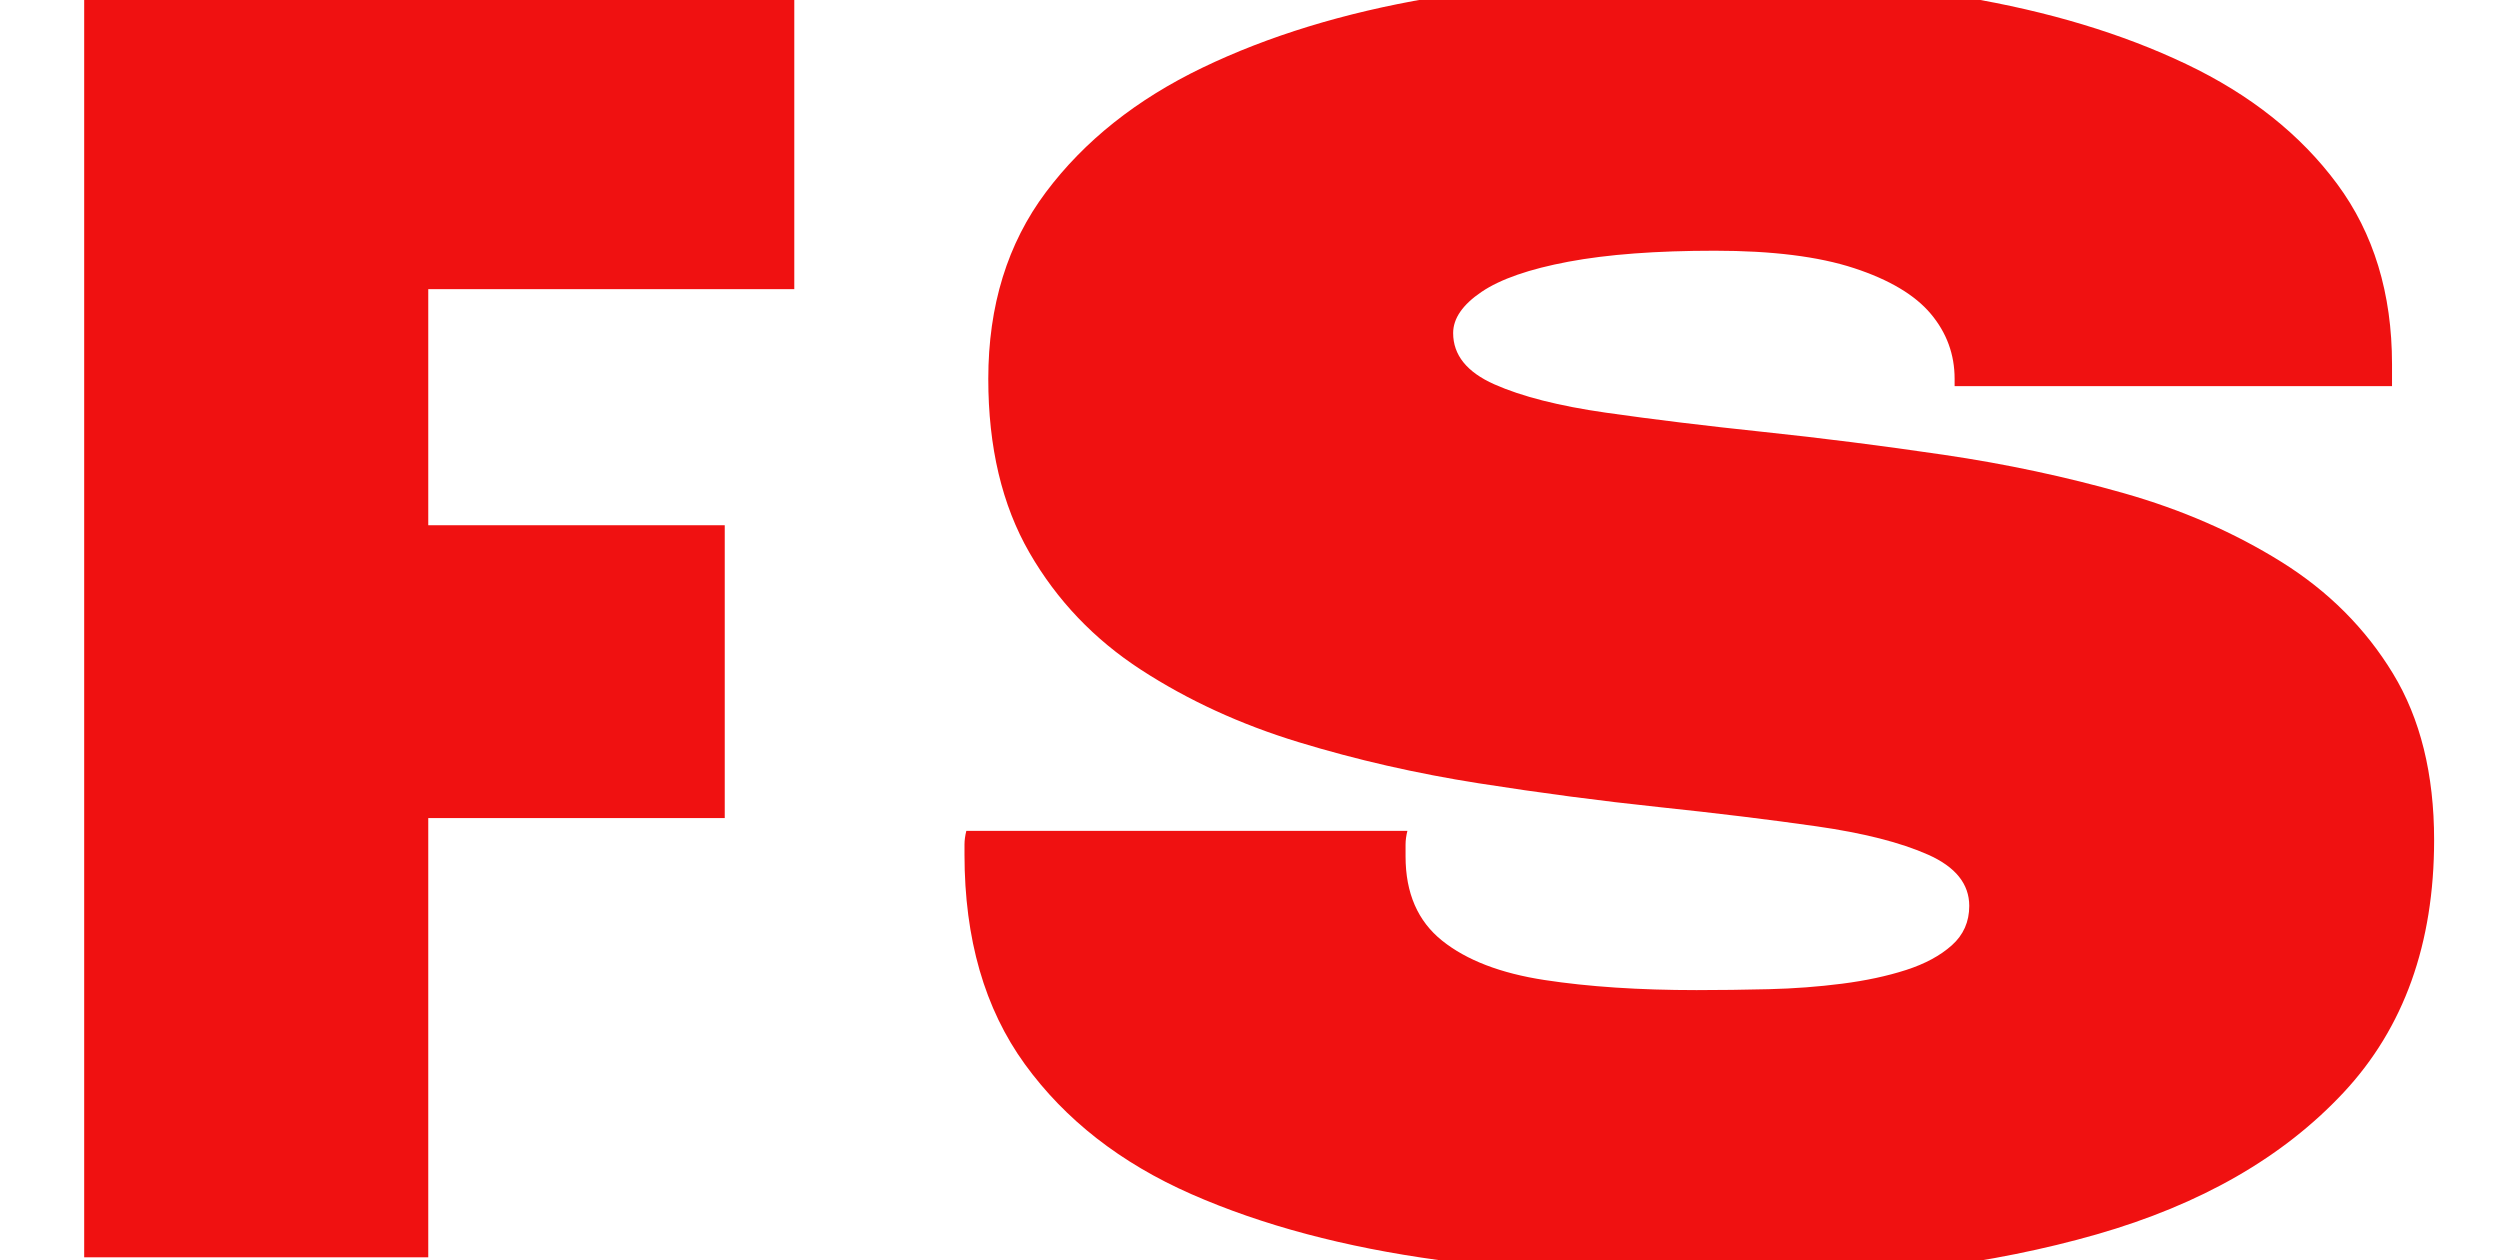
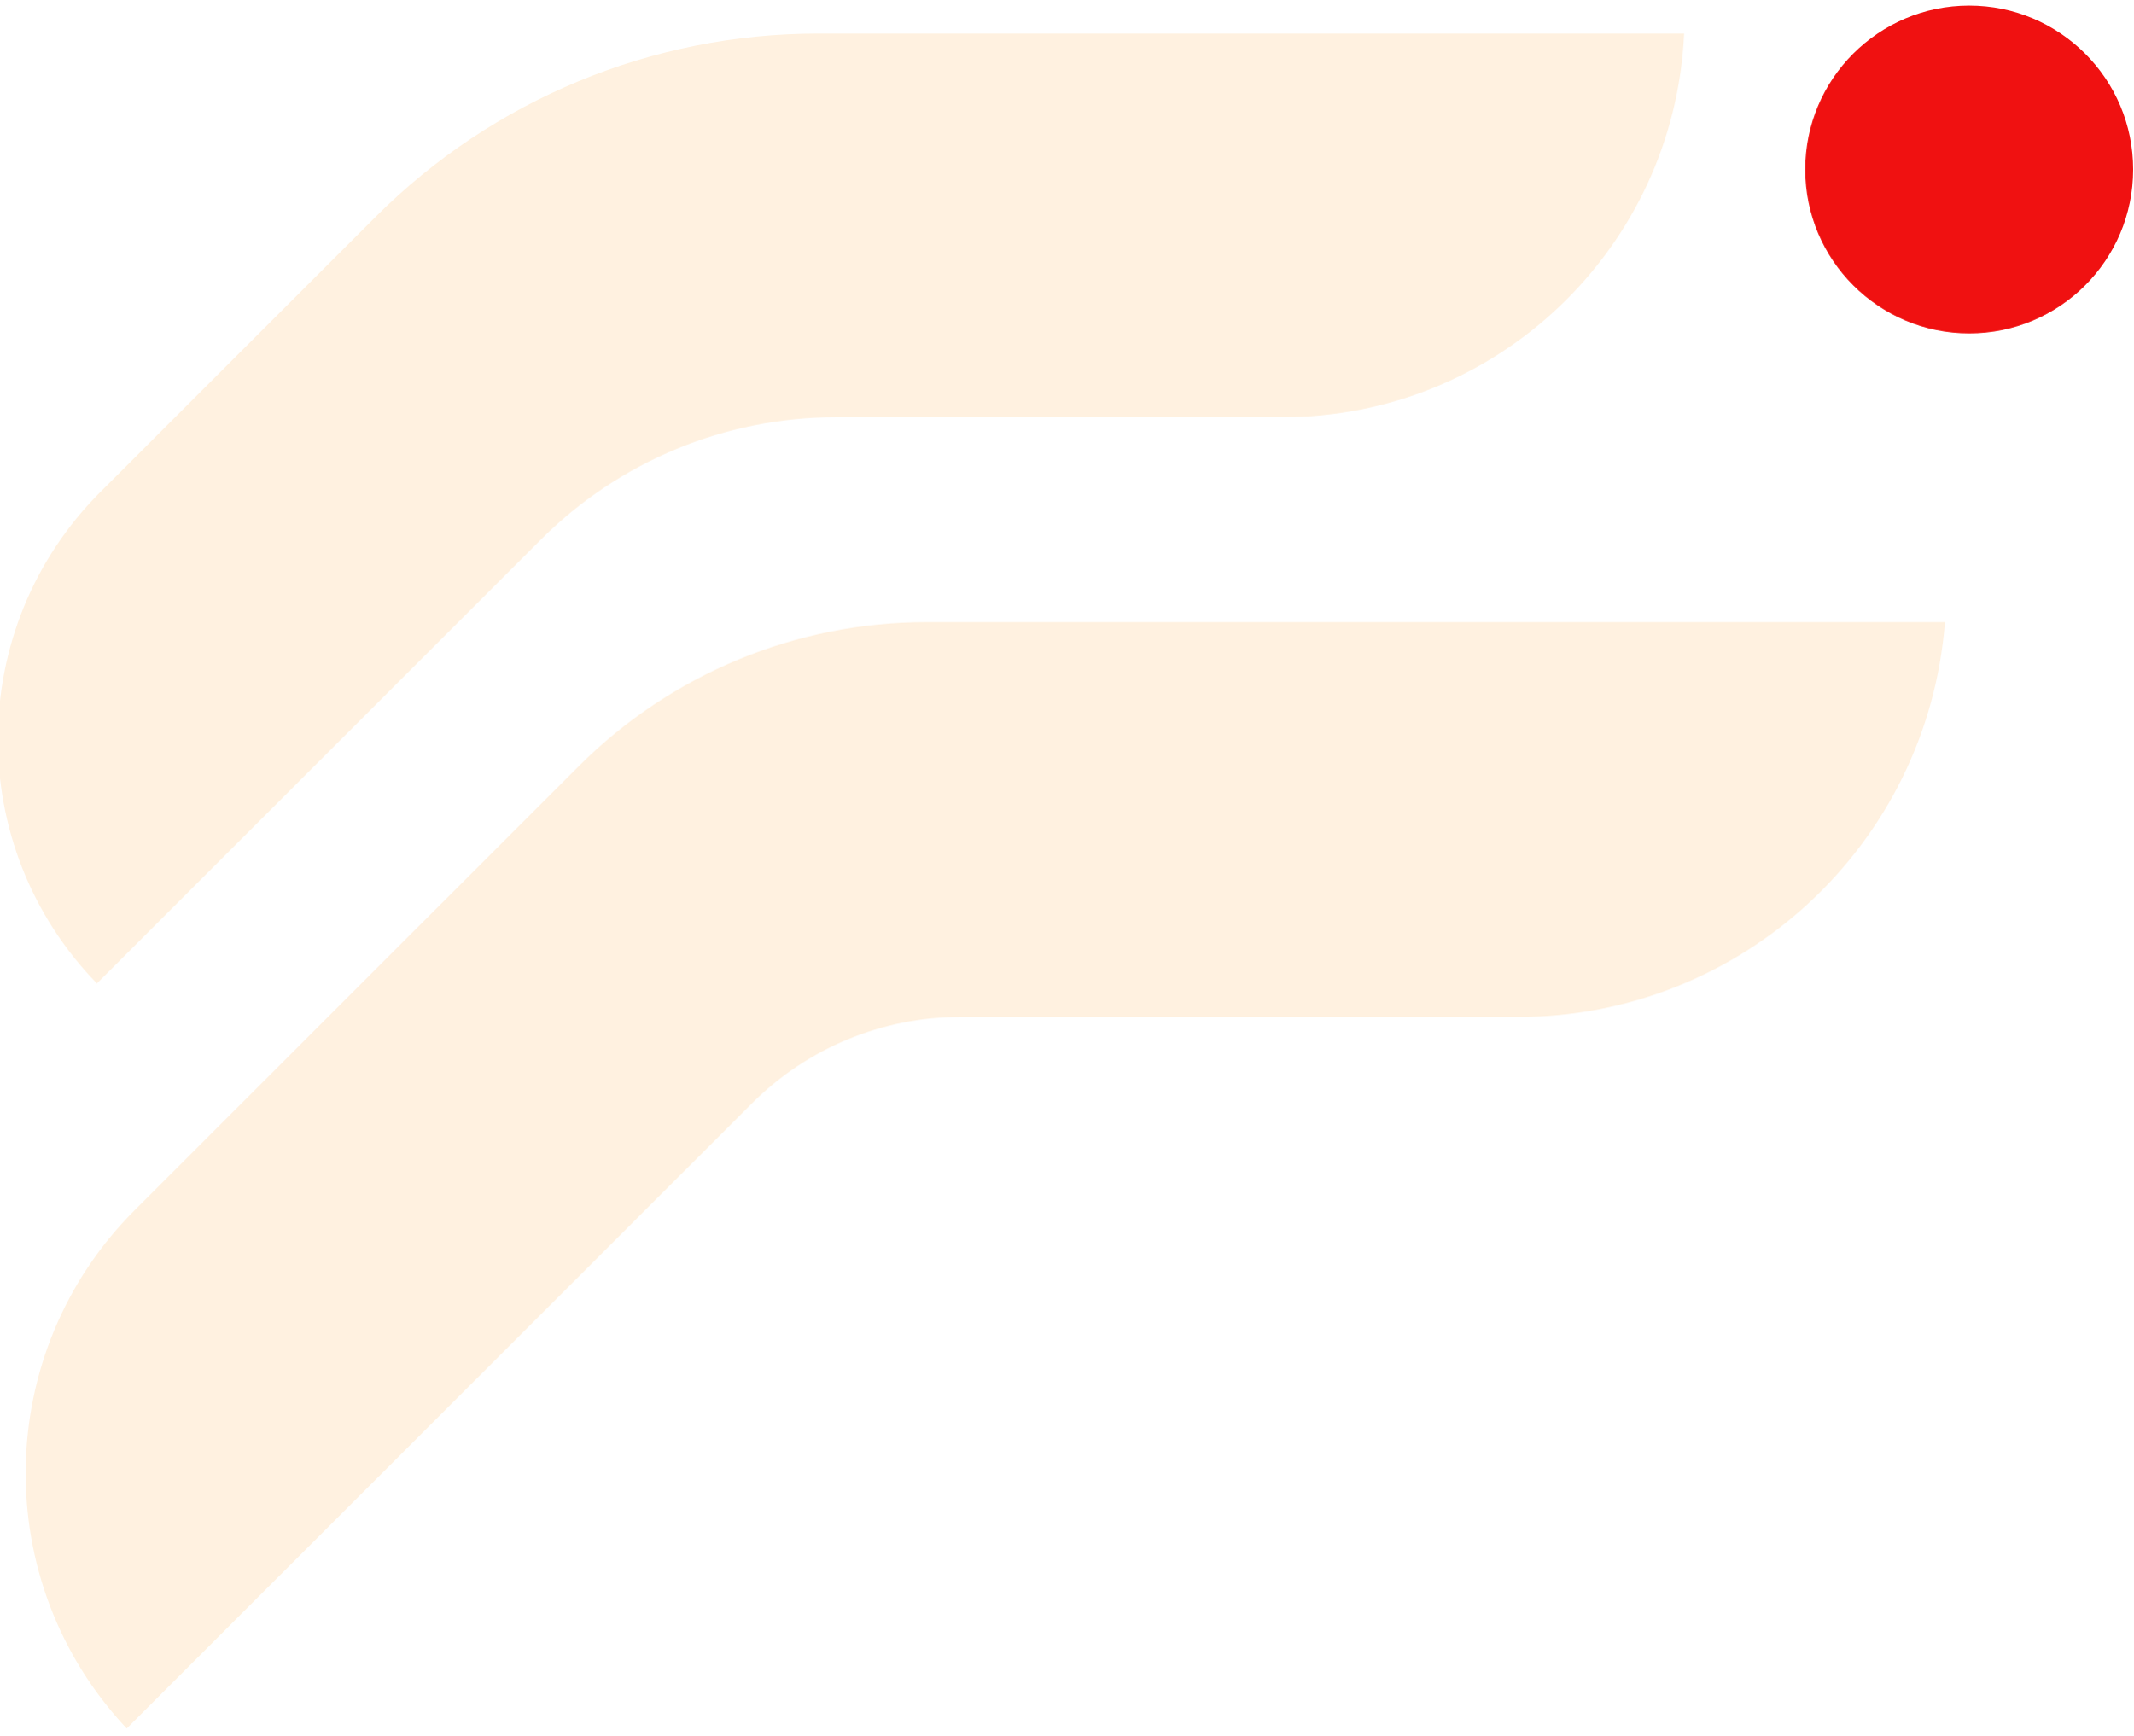
- <svg xmlns="http://www.w3.org/2000/svg" viewBox="0 0 136.6 68.6" width="137" height="69">
-   <g fill="#F01111" transform="translate(0 68.6)">
-     <path d="M4.6 0L4.6 -68.8L43.4 -68.8L43.4 -52.9L23.4 -52.9L23.4 -40L39.6 -40L39.6 -24L23.4 -24L23.4 0Z" />
-     <path transform="translate(48.4 0)" d="M46.8 1.2Q37.9 1.2 30.2 0.15Q22.5 -0.9 16.7 -3.45Q10.9 -6 7.6 -10.55Q4.3 -15.1 4.3 -22Q4.3 -22.2 4.3 -22.55Q4.3 -22.9 4.4 -23.3L28.5 -23.3Q28.4 -22.9 28.4 -22.55Q28.4 -22.2 28.4 -21.9Q28.4 -18.9 30.4 -17.3Q32.4 -15.7 36 -15.15Q39.6 -14.6 44.3 -14.6Q46.2 -14.6 48.25 -14.65Q50.3 -14.7 52.25 -14.95Q54.2 -15.2 55.75 -15.7Q57.3 -16.2 58.25 -17.05Q59.2 -17.9 59.2 -19.2Q59.2 -21 56.95 -22Q54.7 -23 50.85 -23.55Q47 -24.1 42.25 -24.6Q37.5 -25.1 32.4 -25.9Q27.3 -26.7 22.55 -28.15Q17.8 -29.6 13.95 -32.1Q10.1 -34.6 7.85 -38.5Q5.6 -42.4 5.6 -48Q5.6 -54 8.75 -58.2Q11.9 -62.4 17.3 -65Q22.7 -67.6 29.7 -68.8Q36.7 -70 44.3 -70Q52.1 -70 58.95 -68.85Q65.8 -67.7 71.05 -65.2Q76.3 -62.7 79.3 -58.65Q82.3 -54.6 82.3 -48.8L82.3 -47.6L58.4 -47.6L58.4 -48Q58.4 -50 57.1 -51.55Q55.8 -53.1 52.9 -54.05Q50 -55 45.3 -55Q40.5 -55 37.3 -54.4Q34.1 -53.8 32.55 -52.75Q31 -51.7 31 -50.5Q31 -48.7 33.25 -47.7Q35.5 -46.7 39.35 -46.15Q43.2 -45.6 47.95 -45.1Q52.7 -44.6 57.8 -43.85Q62.9 -43.1 67.65 -41.75Q72.4 -40.4 76.25 -38Q80.1 -35.6 82.35 -31.9Q84.6 -28.2 84.6 -22.8Q84.6 -14.3 79.65 -9Q74.7 -3.7 66.15 -1.25Q57.6 1.2 46.8 1.2Z" />
-   </g>
+ <svg xmlns="http://www.w3.org/2000/svg" viewBox="518 292 572.5 466" role="img" aria-label="Federico Schwindt">
+   <path fill="#FFF1E0" d="M970 301A108 108 0 0 1 862.12 404L742.39 404A112 112 0 0 0 663.2 436.8L544 556A94 94 0 0 1 544.96 424.04L618.79 350.21A168 168 0 0 1 737.59 301ZM1040 459A115 115 0 0 1 925.35 565L775.72 565A79 79 0 0 0 719.86 588.14L552 756A100 100 0 0 1 554.18 616.82L673.34 497.66A132 132 0 0 1 766.68 459Z" />
+   <circle cx="1046.5" cy="337.5" r="44" fill="#F01111" />
</svg>
